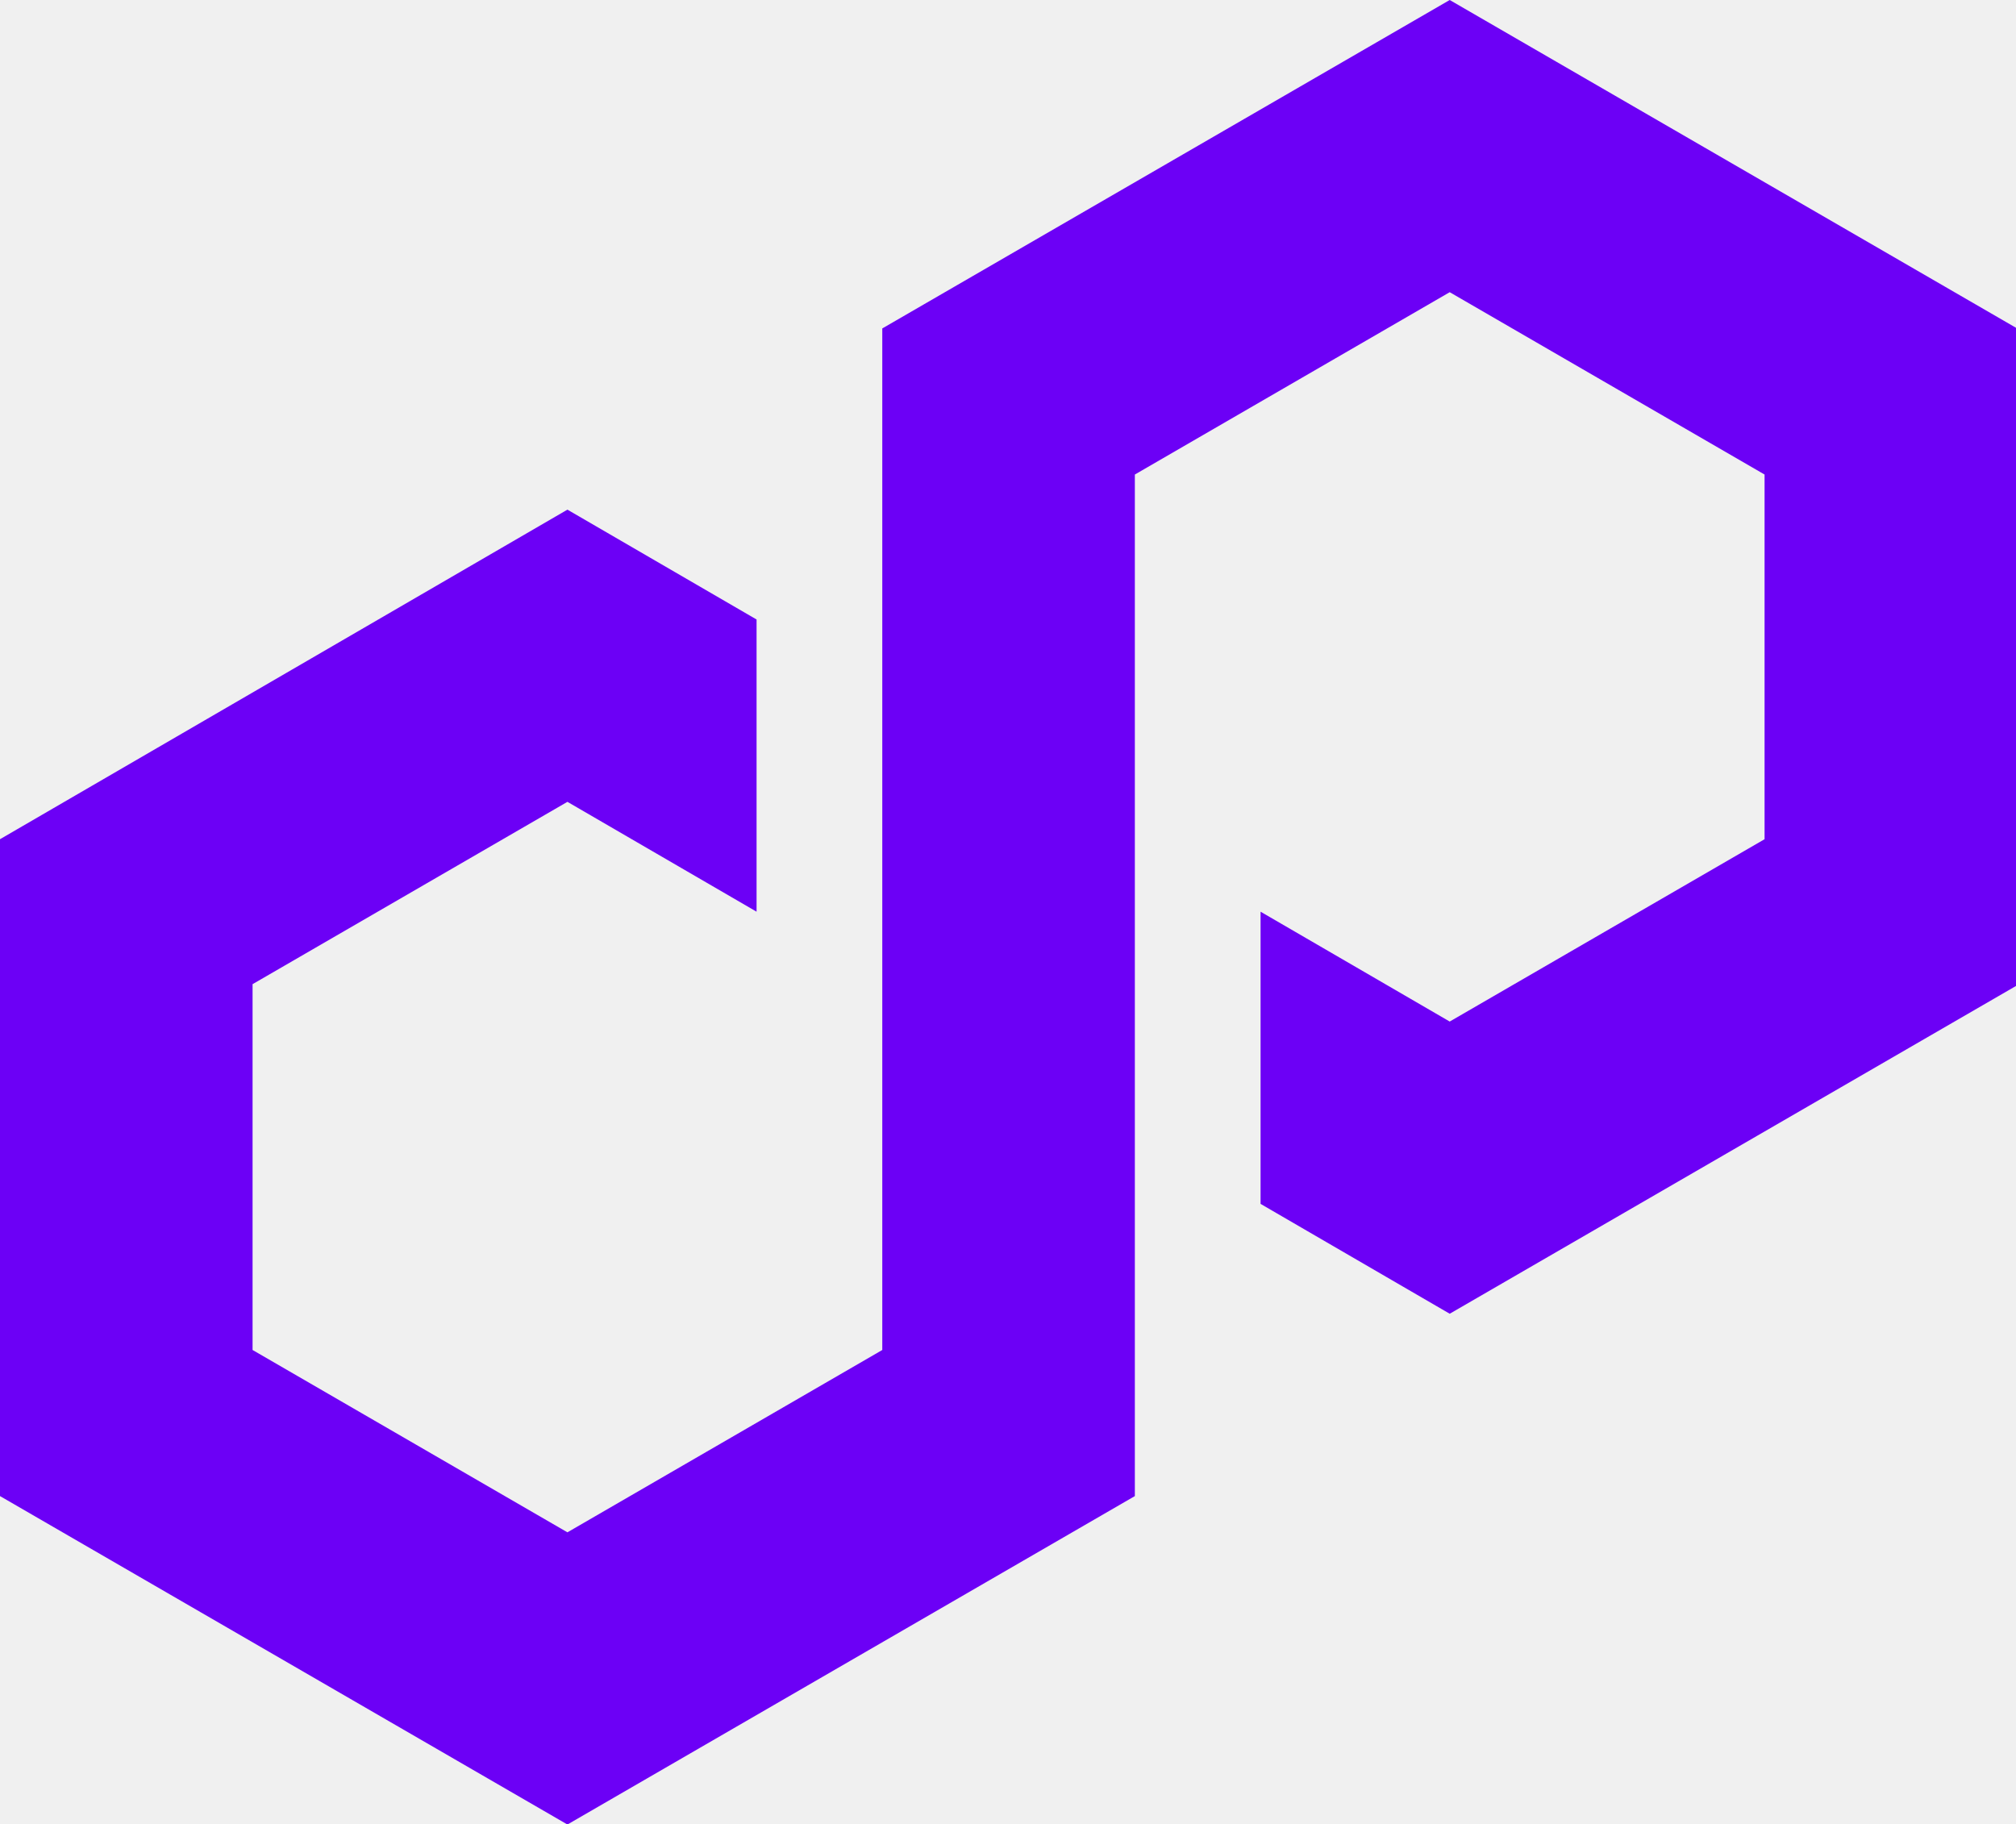
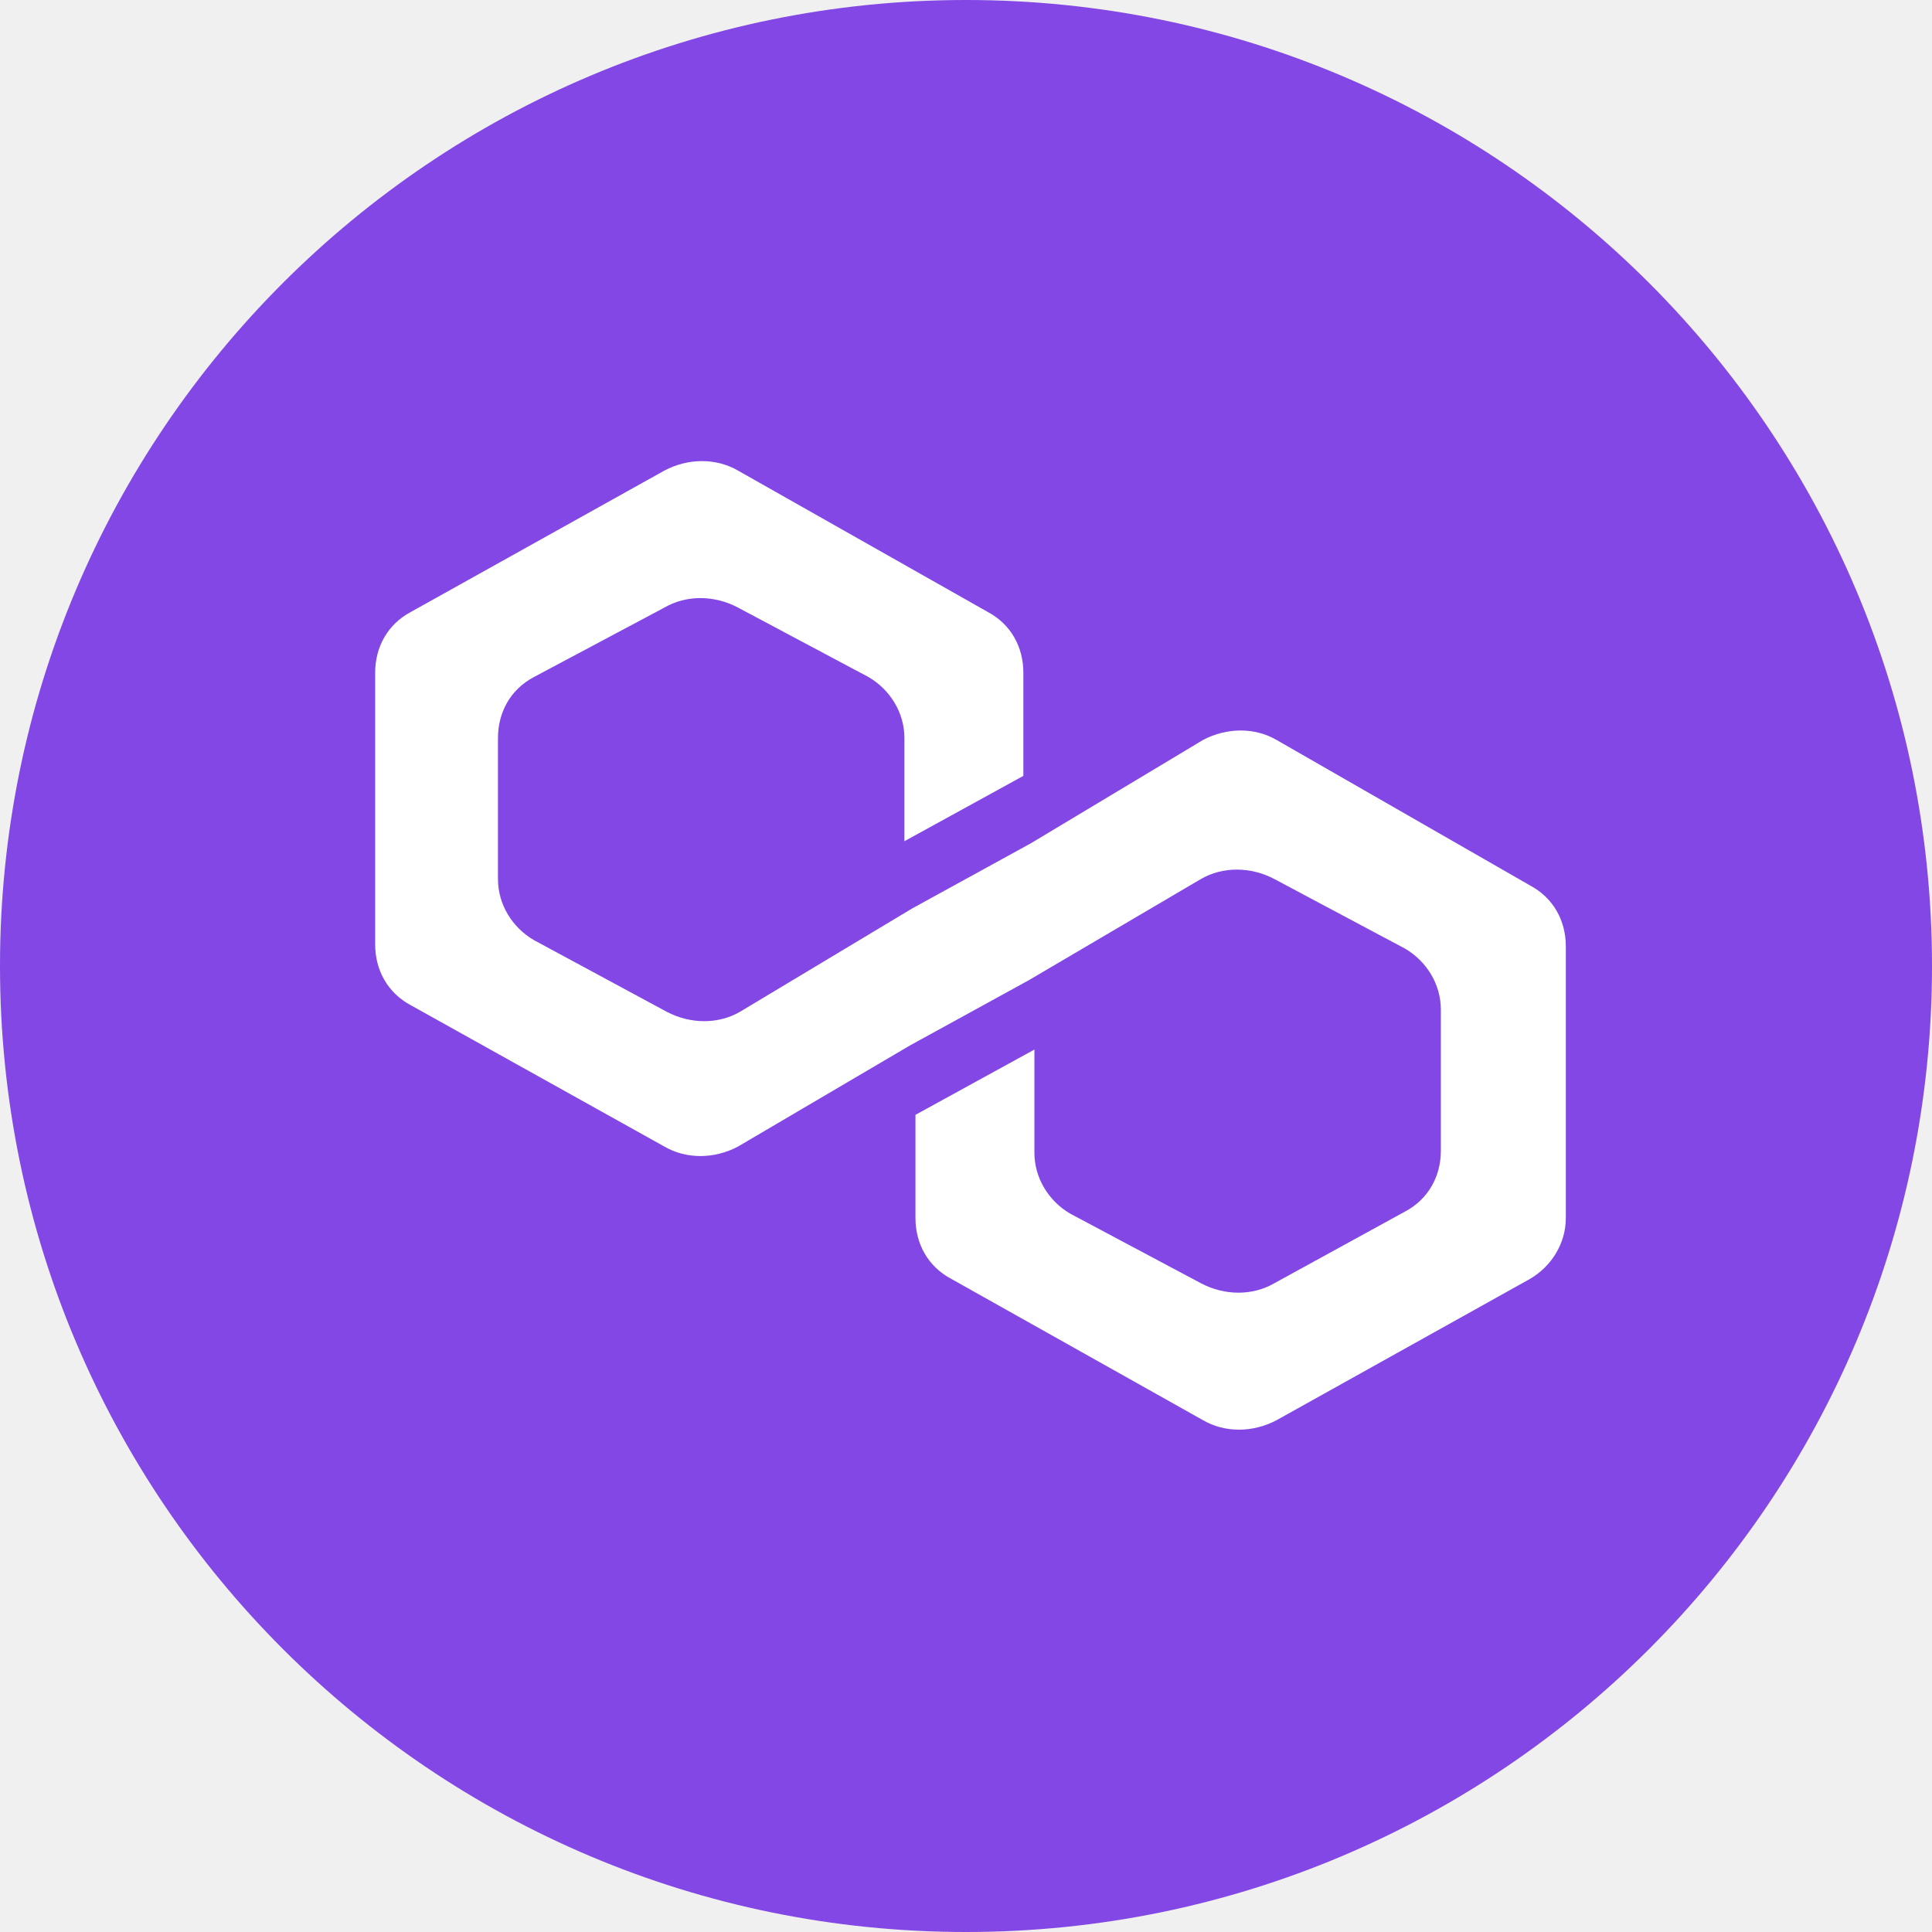
- <svg xmlns="http://www.w3.org/2000/svg" version="1.1" id="Layer_1" x="0px" y="0px" viewBox="0 0 178 161" style="enable-background:new 0 0 178 161;" xml:space="preserve">
-   <style type="text/css">
- 	.st0{fill:#6C00F6;}
- </style>
-   <path class="st0" d="M66.8,54.7l-16.7-9.7L0,74.1v58l50.1,29l50.1-29V41.9L128,25.8l27.8,16.1v32.2L128,90.2l-16.7-9.7v25.8  l16.7,9.7l50.1-29V29L128,0L77.9,29v90.2l-27.8,16.1l-27.8-16.1V86.9l27.8-16.1l16.7,9.7V54.7z" />
+ <svg xmlns="http://www.w3.org/2000/svg" width="32" height="32" viewBox="0 0 32 32" fill="none">
+   <circle cx="16" cy="16" r="16" fill="#8247E5" />
+   <path d="M21.144 12.256C20.785 12.047 20.321 12.047 19.926 12.256L17.077 13.966L15.108 15.047L12.259 16.757C11.9 16.966 11.436 16.966 11.041 16.757L8.843 15.571C8.484 15.362 8.248 14.979 8.248 14.561V12.224C8.248 11.806 8.448 11.423 8.843 11.214L11.005 10.063C11.364 9.854 11.828 9.854 12.223 10.063L14.385 11.214C14.744 11.423 14.98 11.806 14.98 12.224V13.933L16.95 12.851V11.142C16.95 10.724 16.75 10.341 16.355 10.133L12.223 7.794C11.864 7.585 11.4 7.585 11.005 7.794L6.81 10.133C6.415 10.341 6.214 10.724 6.214 11.142V15.643C6.214 16.061 6.415 16.444 6.81 16.653L11.005 18.991C11.364 19.2 11.828 19.2 12.223 18.991L15.072 17.316L17.041 16.235L19.89 14.56C20.249 14.351 20.713 14.351 21.108 14.56L23.27 15.711C23.629 15.92 23.865 16.303 23.865 16.721V19.058C23.865 19.476 23.665 19.859 23.27 20.068L21.108 21.254C20.749 21.463 20.285 21.463 19.89 21.254L17.728 20.103C17.369 19.894 17.133 19.511 17.133 19.093V17.384L15.163 18.465V20.175C15.163 20.593 15.364 20.976 15.759 21.184L19.926 23.523C20.285 23.732 20.749 23.732 21.144 23.523L25.339 21.184C25.698 20.976 25.935 20.593 25.935 20.175V15.674C25.935 15.256 25.734 14.873 25.339 14.664L21.144 12.256Z" fill="white" />
</svg>
